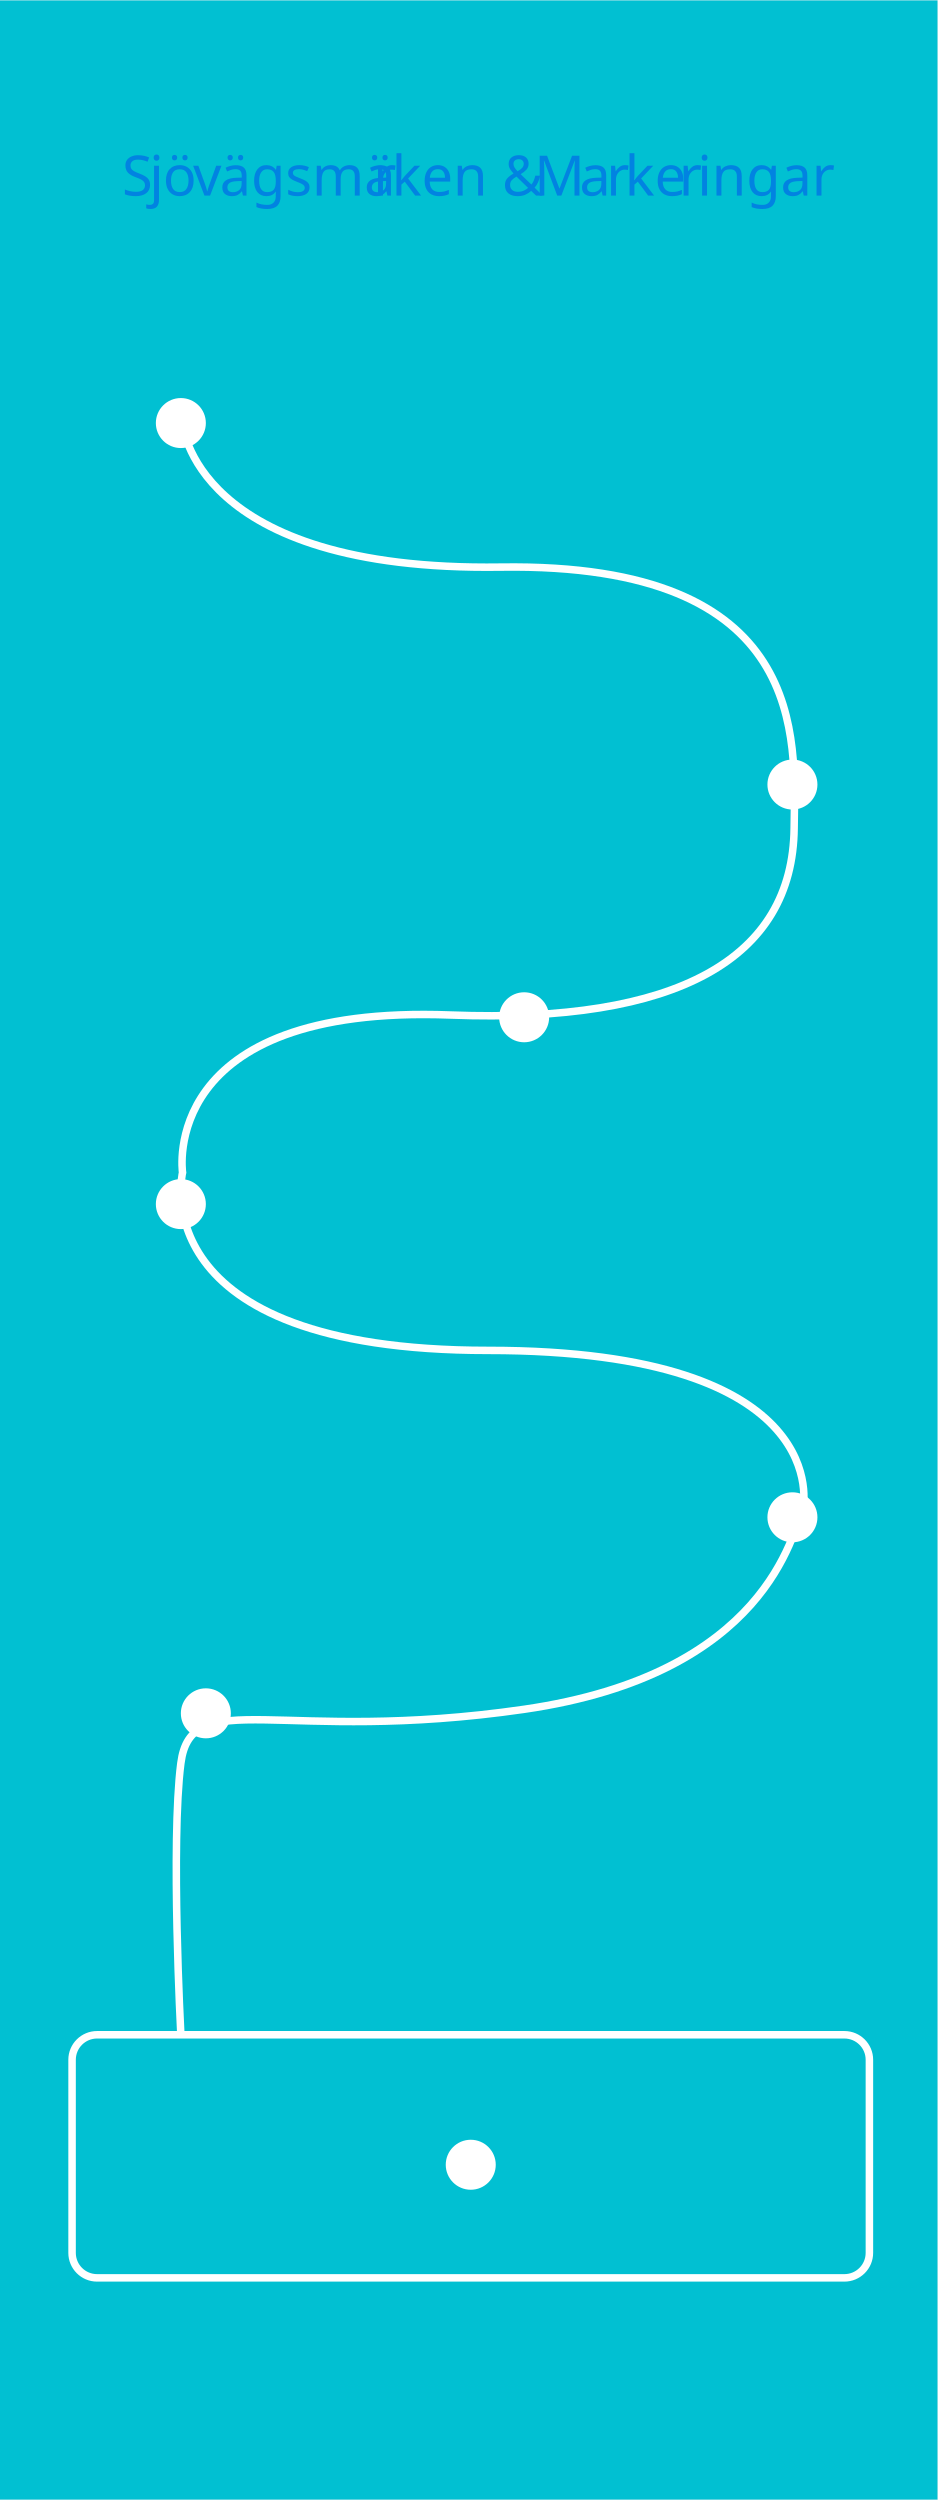
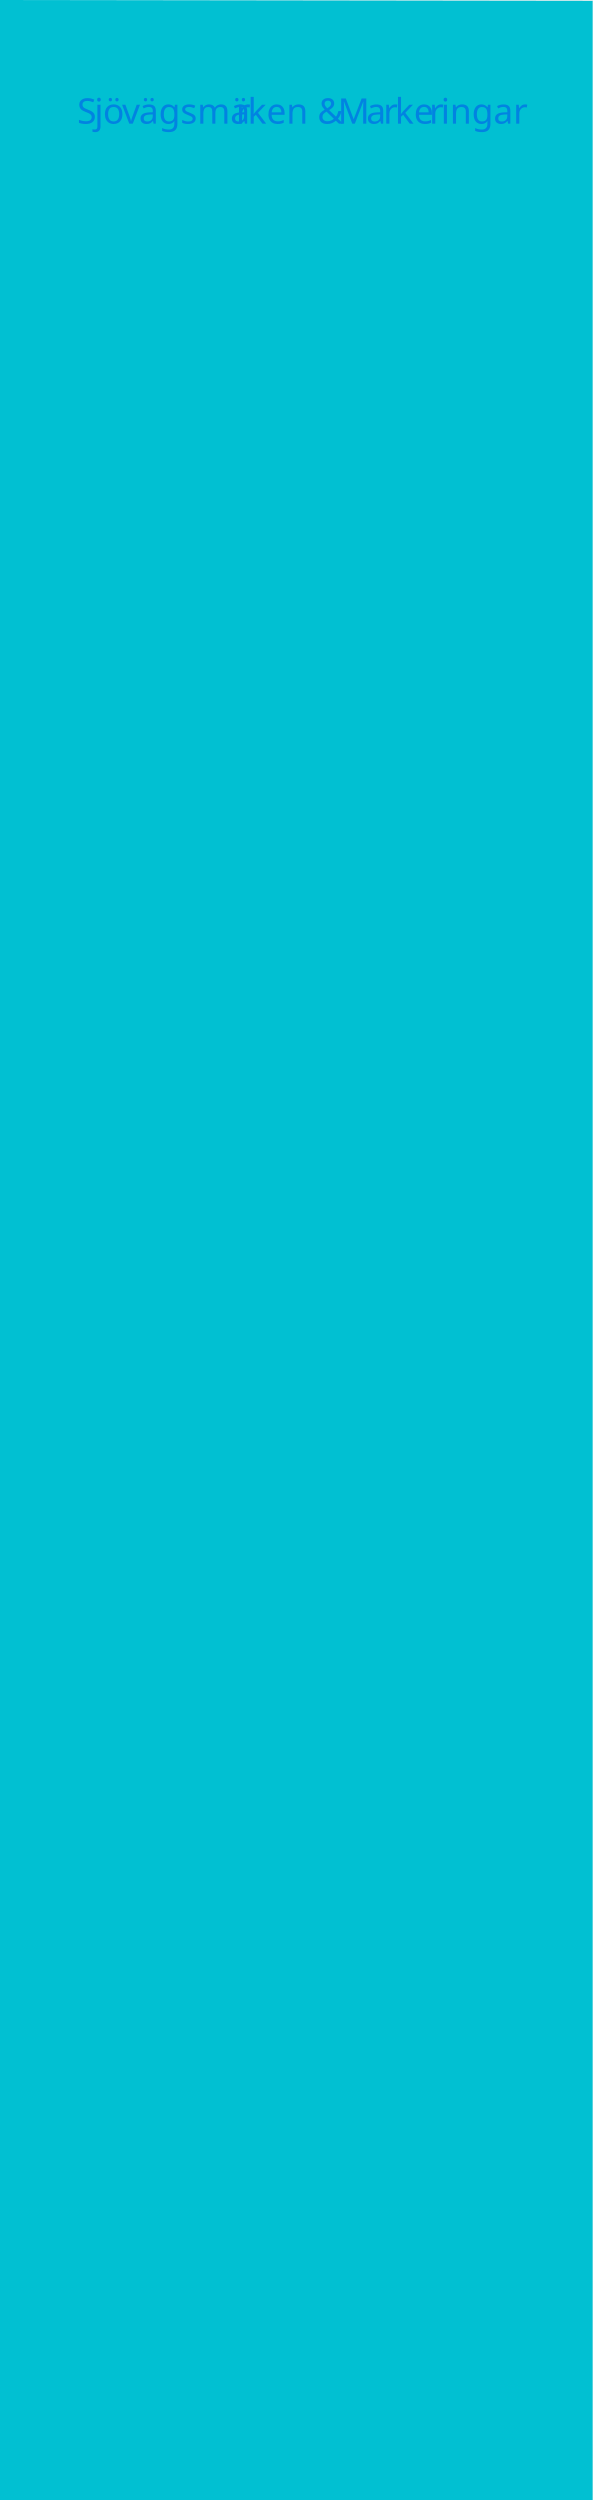
- <svg xmlns="http://www.w3.org/2000/svg" viewBox="0 0 375 1000">
-   <defs>
-     <style>
-       .cls-1 {
-         fill: #fff;
-       }
- 
-       .cls-2 {
-         letter-spacing: 0em;
-       }
- 
-       .cls-3 {
-         letter-spacing: 0em;
-       }
- 
-       .cls-4 {
-         letter-spacing: 0em;
-       }
- 
-       .cls-5 {
-         fill: none;
-         stroke: #fff;
-         stroke-miterlimit: 10;
-         stroke-width: 3px;
-       }
- 
-       .cls-6 {
-         letter-spacing: 0em;
-       }
- 
-       .cls-7 {
-         letter-spacing: 0em;
-       }
- 
-       .cls-8 {
-         letter-spacing: 0em;
-       }
- 
-       .cls-9 {
-         letter-spacing: 0em;
-       }
- 
-       .cls-10 {
-         fill: #0183e1;
-         font-family: MyriadPro-Regular, 'Myriad Pro';
-         font-size: 22.31px;
-       }
- 
-       .cls-11 {
-         fill: #01c0d2;
-       }
-     </style>
-   </defs>
+ <svg xmlns="http://www.w3.org/2000/svg" width="375" height="1581.906" viewBox="0 0 375 1581.906">
  <g id="anchor_bg">
-     <rect class="cls-11" x="0" y=".16" width="375" height="999.68" />
-   </g>
-   <g id="path">
-     <rect class="cls-5" x="28.83" y="813.91" width="318.93" height="97.24" rx="10" ry="10" />
-     <path class="cls-5" d="M73.02,169.22s3.93,59.42,127.3,57.62,117.73,68.42,117.34,104.44c-.57,52.22-46.69,78.21-137.34,74.73-117.3-4.5-107.3,63.02-107.3,63.02,0,0-17.29,71.13,122.24,71.13s125.95,63.11,125.95,63.11c-4.23,10-14.36,66.35-111.55,80.45s-133.25-10.08-137.32,21.61,0,108.55,0,108.55" />
+     <polygon points="375 1662.933 0 1662.396 0 0 375 .537 375 1662.933" fill="#01c0d2" />
  </g>
  <g id="anchor_read_001-2" data-name="anchor_read_001">
-     <circle class="cls-1" cx="72.34" cy="169.22" r="10" />
+     <circle cx="72.343" cy="169.224" r="10" fill="#01c0d2" />
  </g>
  <g id="anchor_quiz_001-2" data-name="anchor_quiz_001">
-     <circle class="cls-1" cx="316.97" cy="313.82" r="10" />
+     <circle cx="316.974" cy="364.958" r="10" fill="#01c0d2" />
  </g>
  <g id="anchor_read_002-2" data-name="anchor_read_002">
-     <circle class="cls-1" cx="209.66" cy="406.91" r="10" />
+     <circle cx="209.656" cy="560.693" r="10" fill="#01c0d2" />
  </g>
  <g id="anchor_quiz_002-2" data-name="anchor_quiz_002">
-     <circle class="cls-1" cx="72.34" cy="481.64" r="10" />
+     <circle cx="72.343" cy="756.427" r="10" fill="#01c0d2" />
  </g>
  <g id="anchor_read_003-2" data-name="anchor_read_003">
-     <circle class="cls-1" cx="316.97" cy="606.92" r="10" />
+     <circle cx="316.974" cy="952.161" r="10" fill="#01c0d2" />
  </g>
  <g id="anchor_quiz_003-2" data-name="anchor_quiz_003">
-     <circle class="cls-1" cx="82.34" cy="685.33" r="10" />
+     <circle cx="82.343" cy="1147.896" r="10" fill="#01c0d2" />
  </g>
  <g id="anchor_quiz_004-2" data-name="anchor_quiz_004">
-     <circle class="cls-1" cx="188.3" cy="865.9" r="10" />
+     <circle cx="188.3" cy="1343.63" r="10" fill="#01c0d2" />
  </g>
  <g id="text_sjovagsmarken_markeringar">
-     <text class="cls-10" transform="translate(48.82 78.24)">
-       <tspan class="cls-2" x="0" y="0">S</tspan>
-       <tspan x="10.91" y="0">j</tspan>
-       <tspan class="cls-7" x="16.33" y="0">ö</tspan>
-       <tspan class="cls-2" x="28.43" y="0">v</tspan>
-       <tspan class="cls-9" x="39.07" y="0">ägsmä</tspan>
-       <tspan class="cls-8" x="100.5" y="0">r</tspan>
+     <text transform="translate(48.8237 78.2424)" fill="#0183e1" font-family="MyriadPro-Regular, 'Myriad Pro'" font-size="22.314">
+       <tspan x="0" y="0" letter-spacing="-.004em">S</tspan>
+       <tspan x="10.912" y="0">j</tspan>
+       <tspan x="16.334" y="0" letter-spacing="-.007em">ö</tspan>
+       <tspan x="28.429" y="0" letter-spacing="-.004em">v</tspan>
+       <tspan x="39.072" y="0" letter-spacing="0em">ägsmä</tspan>
+       <tspan x="100.503" y="0" letter-spacing=".004em">r</tspan>
      <tspan x="107.89" y="0">ken &amp; </tspan>
-       <tspan class="cls-3" x="164.88" y="0">M</tspan>
-       <tspan x="182.95" y="0">a</tspan>
-       <tspan class="cls-6" x="193.71" y="0">r</tspan>
-       <tspan class="cls-4" x="201.1" y="0">ke</tspan>
-       <tspan class="cls-6" x="222.74" y="0">r</tspan>
-       <tspan x="230.13" y="0">ingar</tspan>
+       <tspan x="164.88" y="0" letter-spacing=".006em">M</tspan>
+       <tspan x="182.954" y="0">a</tspan>
+       <tspan x="193.71" y="0" letter-spacing=".004em">r</tspan>
+       <tspan x="201.096" y="0" letter-spacing="0em">ke</tspan>
+       <tspan x="222.74" y="0" letter-spacing=".004em">r</tspan>
+       <tspan x="230.126" y="0">ingar</tspan>
    </text>
  </g>
</svg>
